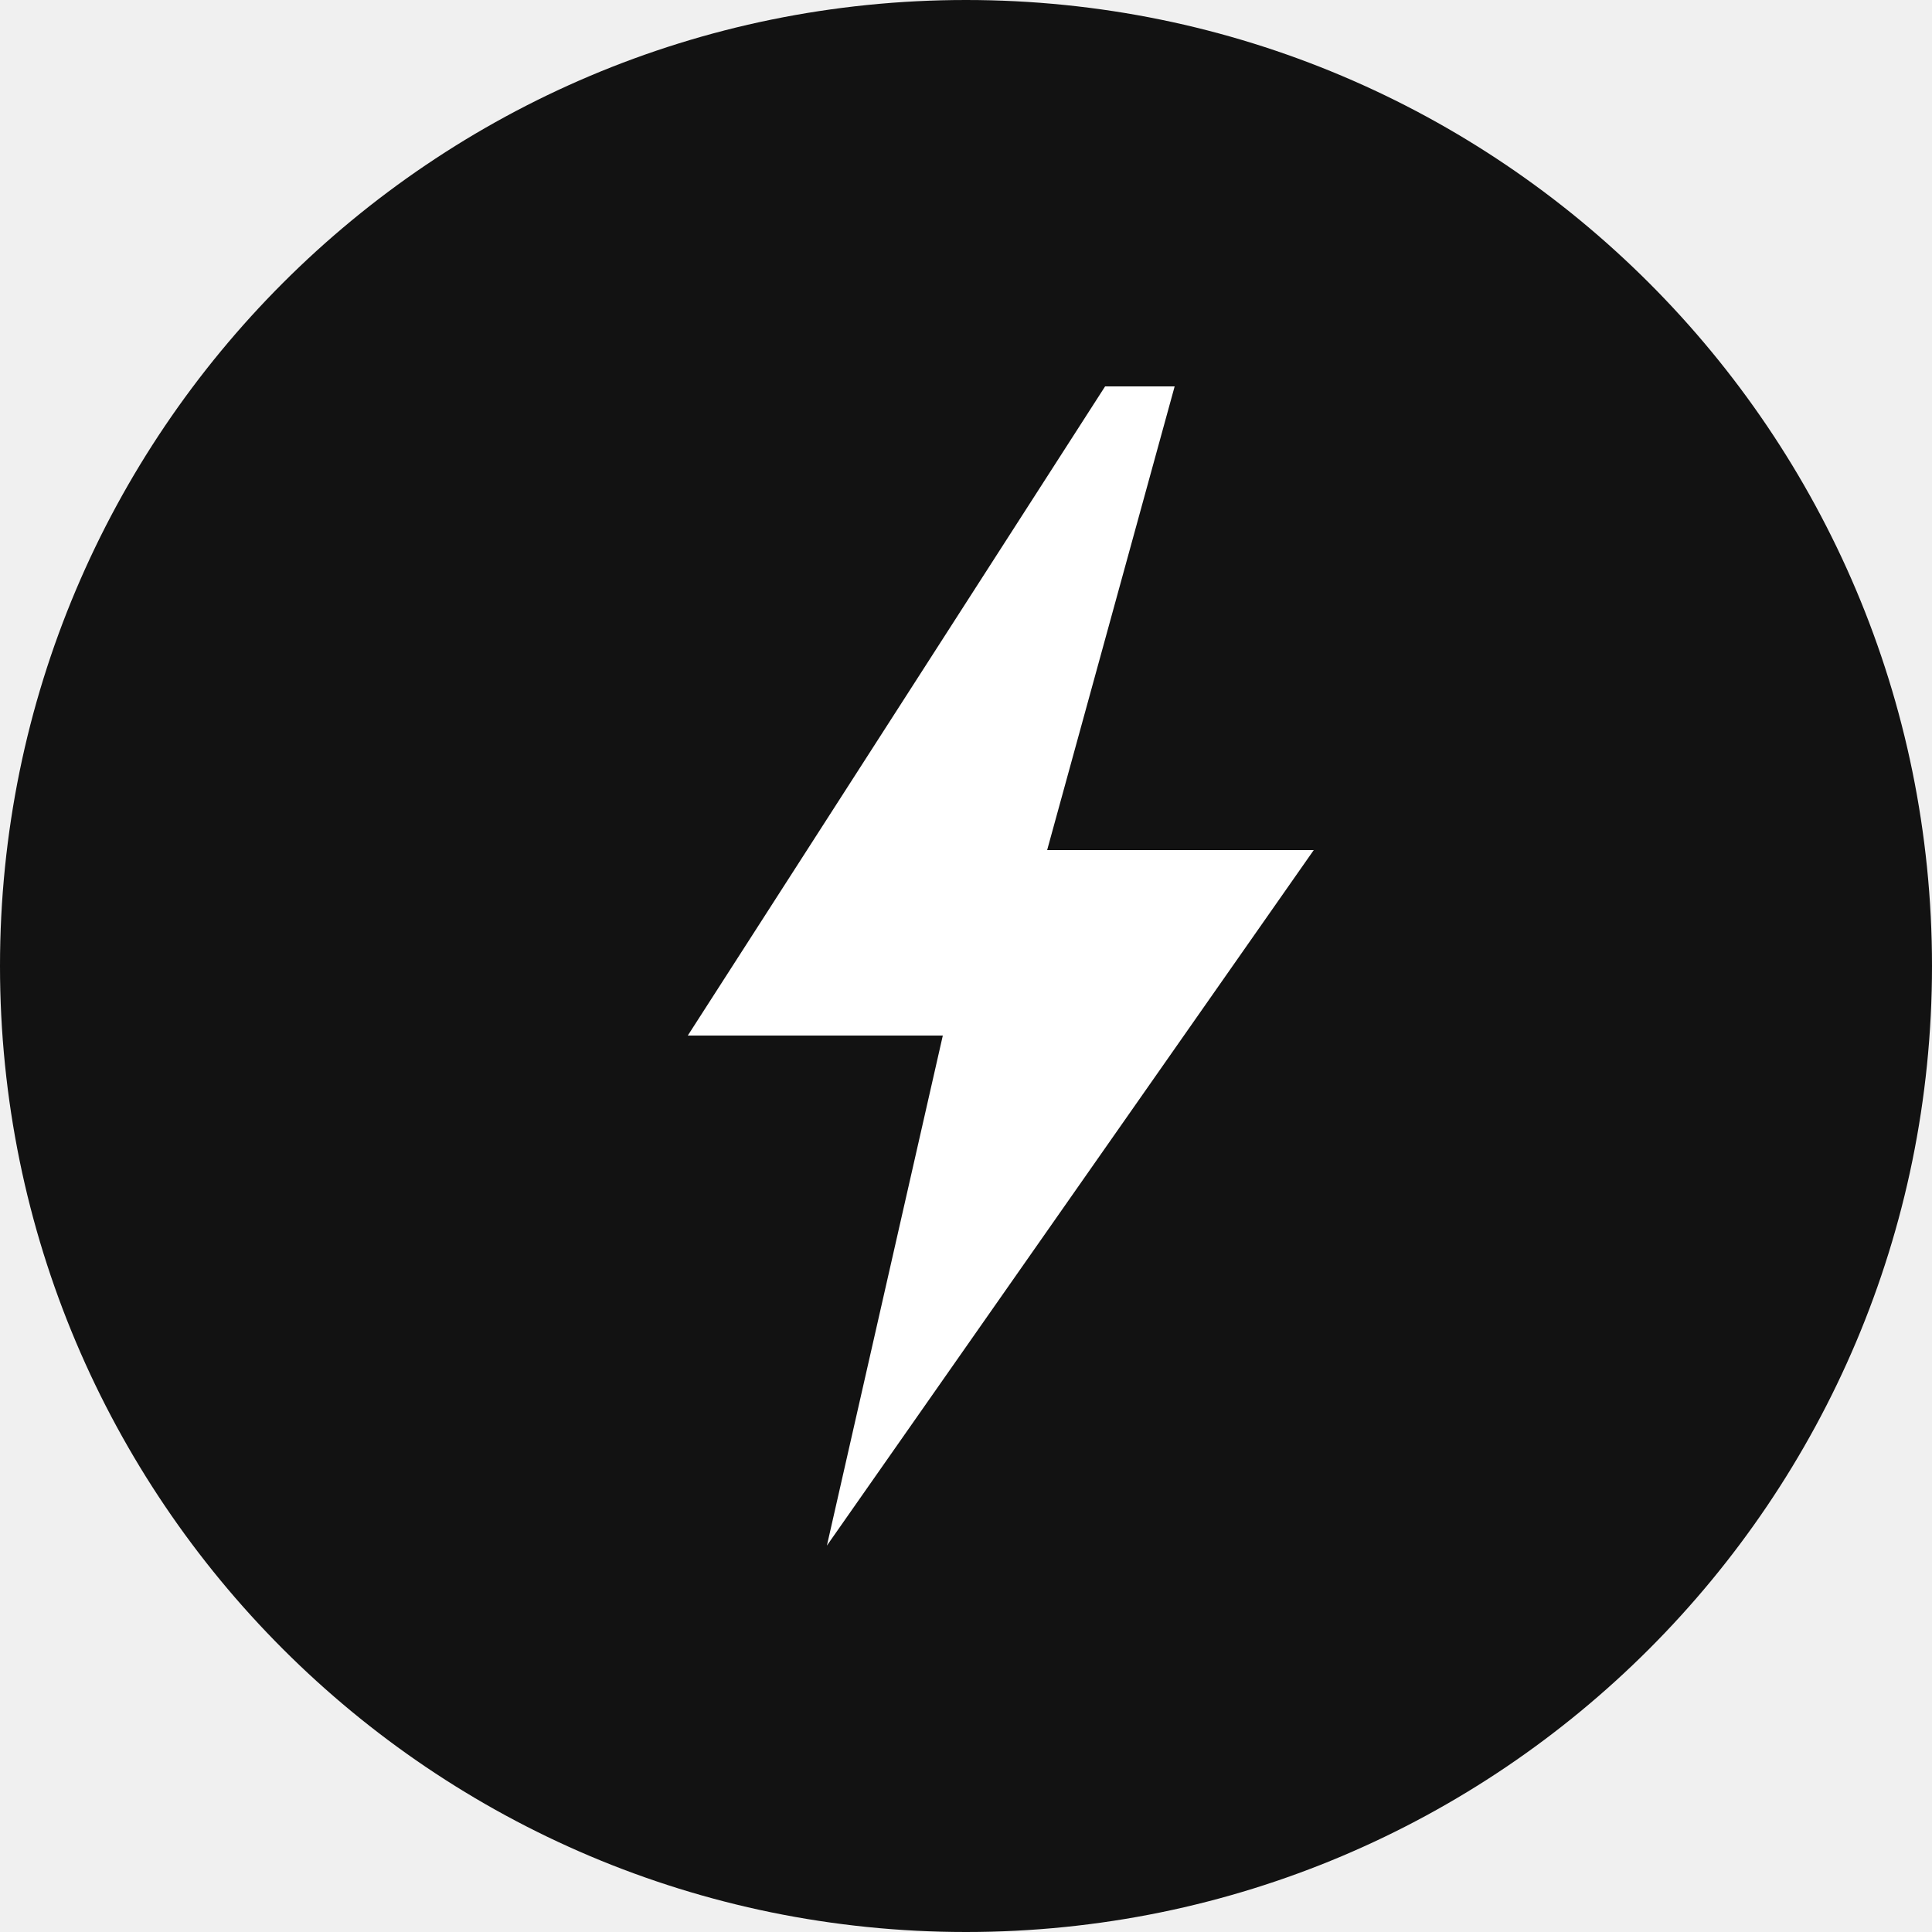
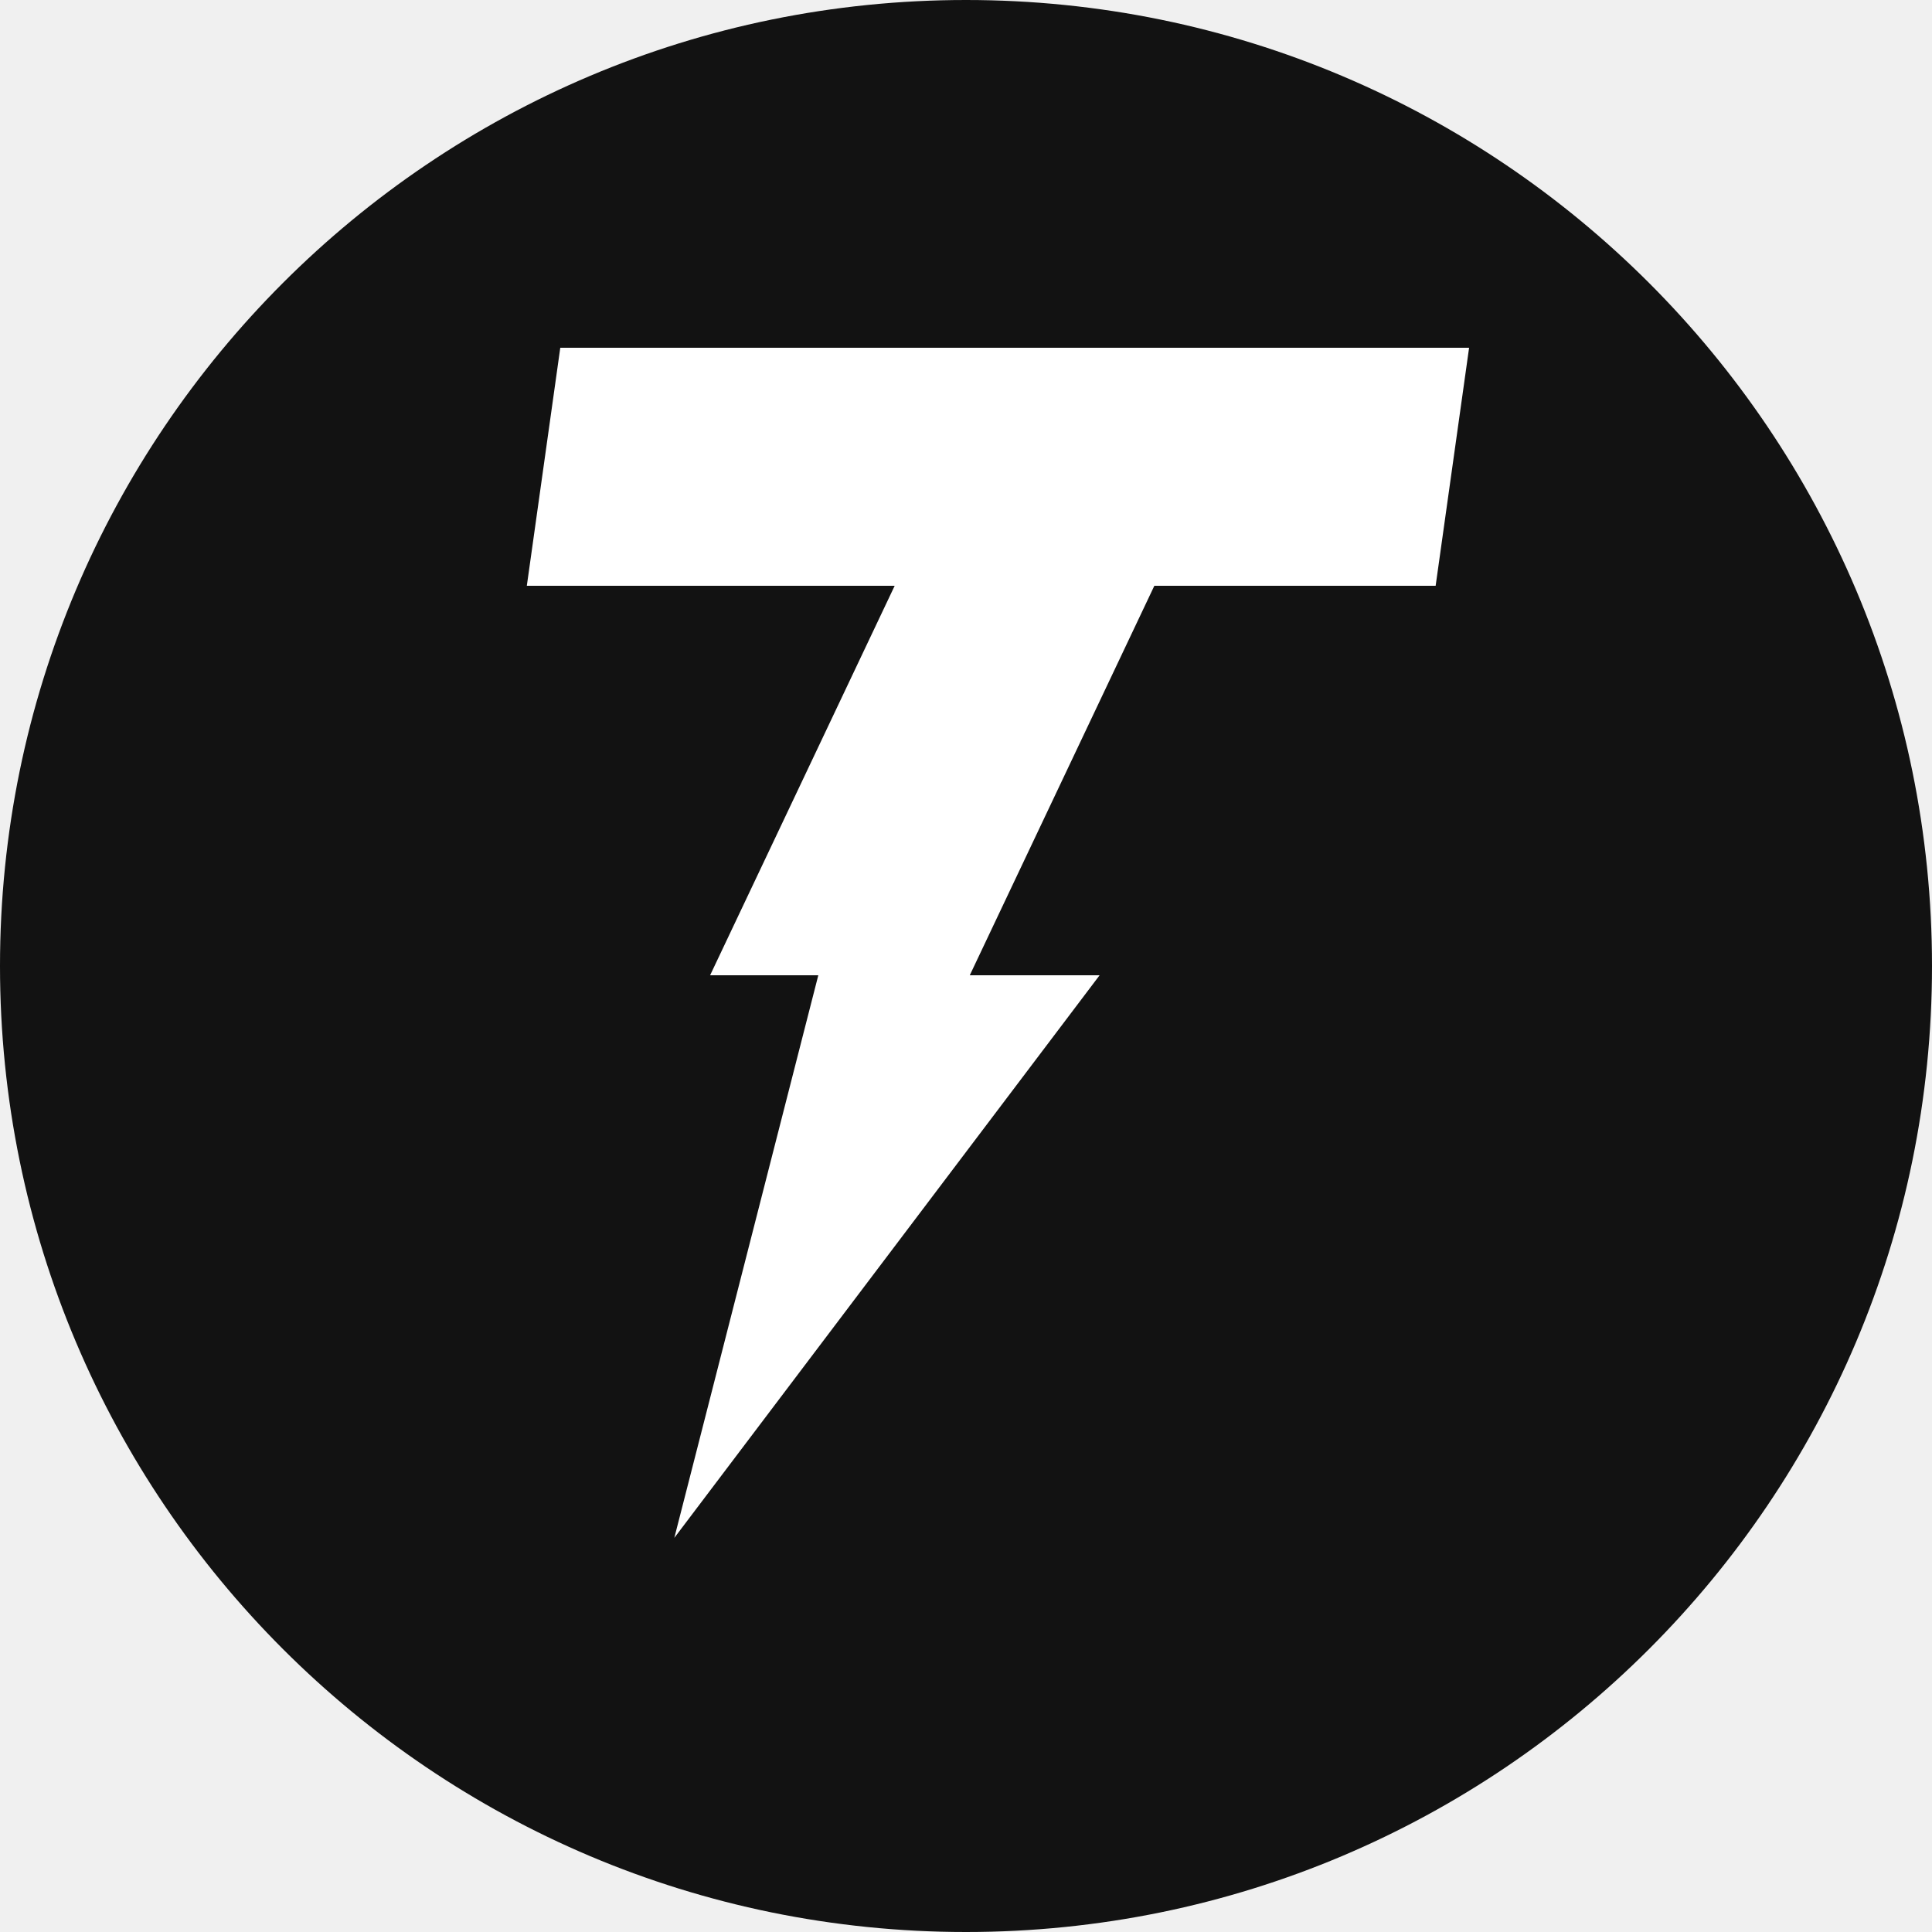
<svg xmlns="http://www.w3.org/2000/svg" viewBox="0 0 100 100" width="100" height="100" role="img" aria-label="Tempo submark">
  <circle cx="50" cy="50" r="50" fill="#121212" />
-   <g transform="translate(32 20) scale(0.6)">
-     <path d="M42 0 L6 56 H28 L18 100 L60 40 H37 L48 0 Z" fill="#ffffff" />
+   <g transform="translate(29 18) scale(0.56) skewX(-8)">
+     <path d="M0 0H84V22H58L46 58H58L26 110L32 58H22L34 22H0Z" fill="#ffffff" />
  </g>
</svg>
